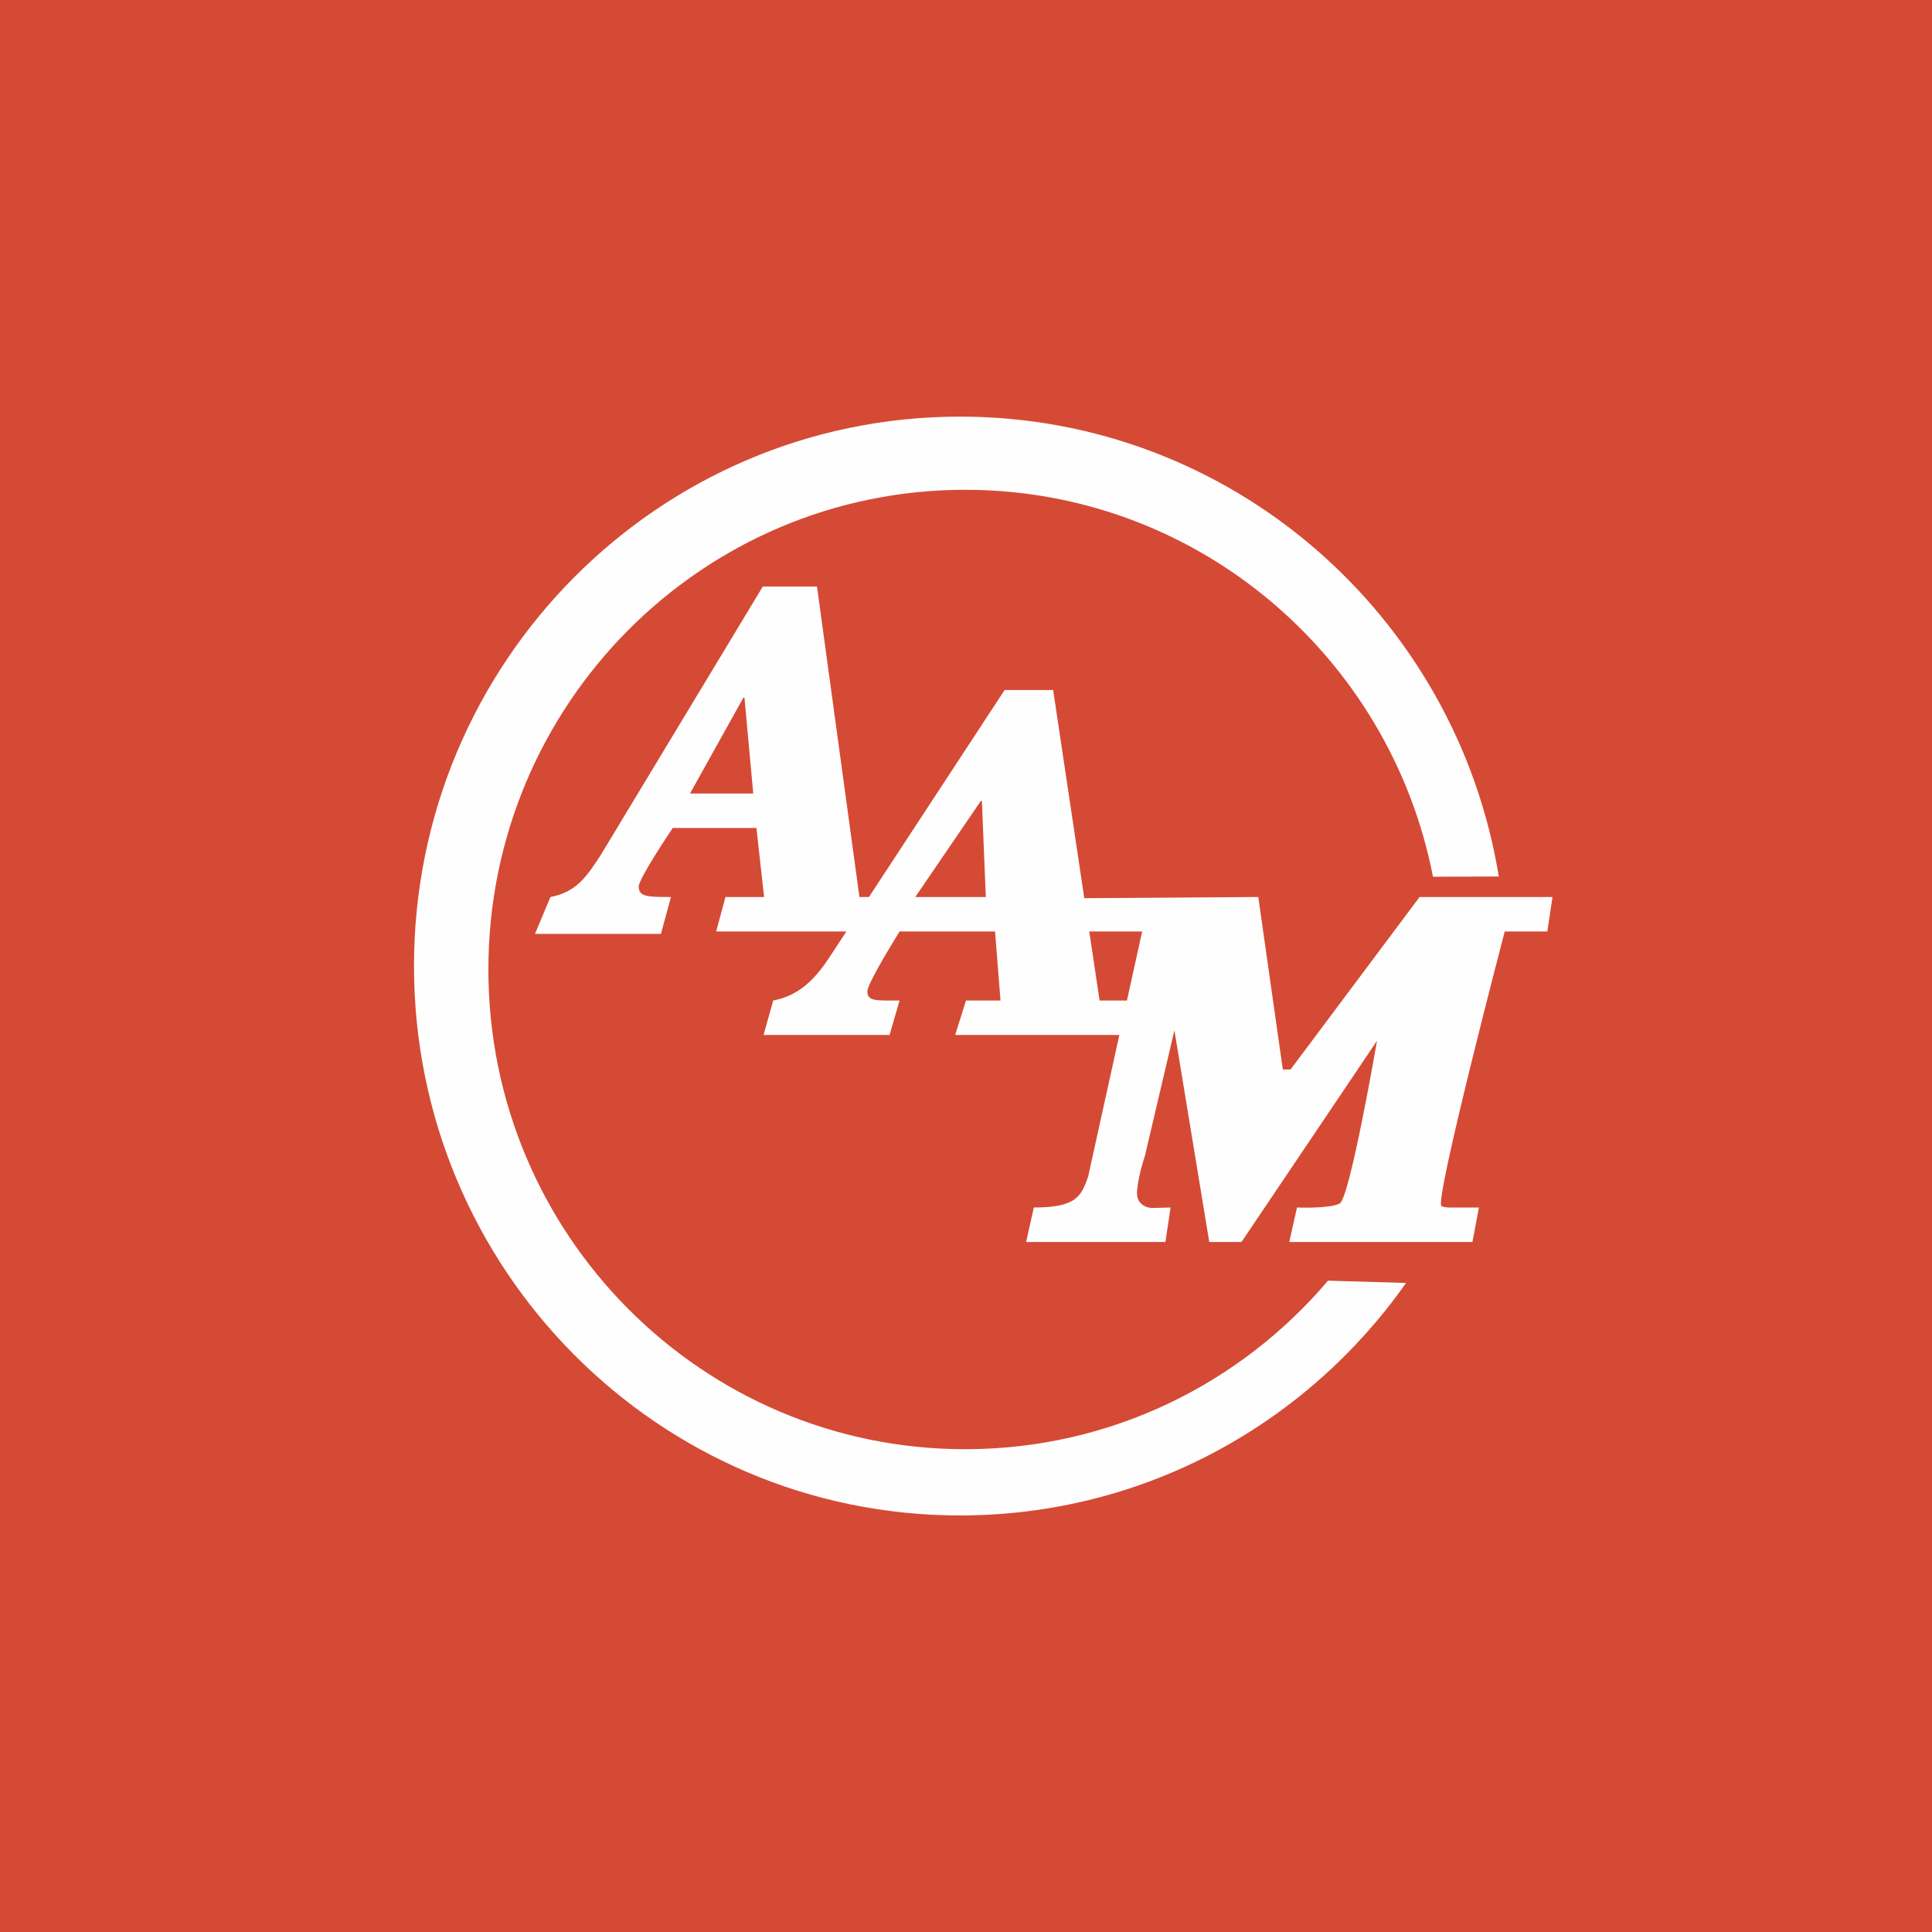
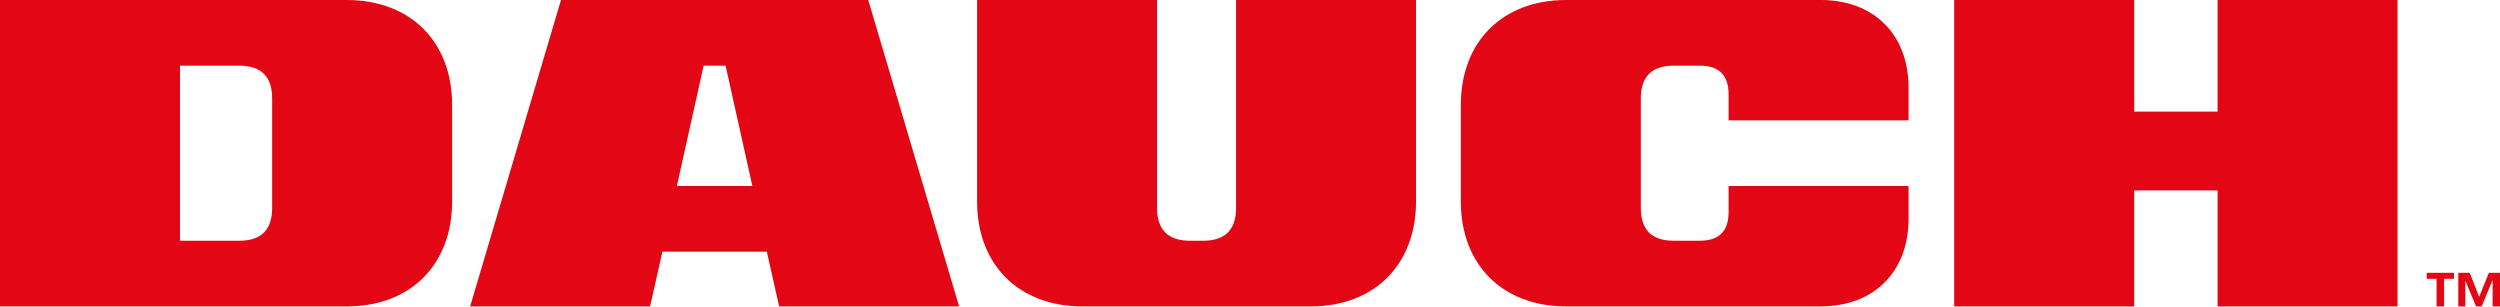
- <svg xmlns="http://www.w3.org/2000/svg" width="56" height="56">
-   <path fill="#D54A35" d="M0 0h56v56H0z" />
-   <path d="M41.536 25.413c-1.245-6.393-6.842-11.216-13.56-11.216-7.632 0-13.82 6.225-13.82 13.905s6.188 13.904 13.82 13.904c4.211 0 7.982-1.896 10.517-4.885l2.262.066c-2.866 4.076-7.588 6.739-12.929 6.739C19.086 43.926 12 36.796 12 28c0-8.794 7.085-15.924 15.826-15.924 7.863 0 14.386 5.77 15.617 13.33l-1.907.006z" fill="#FEFEFE" />
-   <path d="M21.833 23H20l1.547-2.776h.032L21.833 23zm-2.676 4.07l.292-1.07c-.68 0-.935-.005-.935-.303 0-.241.986-1.697.986-1.697h2.425l.223 2h-1.12l-.27 1h4.555l.233-1h-.635l-1.23-9h-1.57l-4.702 7.79c-.387.583-.681 1.067-1.454 1.21l-.449 1.07h3.65z" fill="#FEFEFE" />
-   <path d="M28.574 26H26.53l1.9-2.784h.031L28.574 26zm-2.79 4l.291-1c-.68 0-.934.03-.934-.267 0-.242.934-1.733.934-1.733h2.767L29 29h-1l-.314 1h4.934l.336-1h-1.084l-1.346-9H29.12l-5.085 7.758c-.386.582-.85 1.1-1.623 1.242l-.28 1h3.652z" fill="#FEFEFE" />
-   <path d="M31.012 26.037l5.46-.037.711 5h.224l3.74-5H45l-.15 1h-1.235s-2.056 7.849-1.832 7.961c.097.05.311.04.524.039h.56l-.187 1h-5.31l.224-1s.935.039 1.234-.113c.3-.152 1.085-4.72 1.085-4.72L35.985 36h-.934l-1.01-6.137-.86 3.66c-.109.314-.225.82-.225 1.061 0 .289.225.43.461.43L33.93 35l-.15 1h-4.038l.224-1c1.233 0 1.372-.323 1.574-.893L33.106 27H31.14l-.128-.963z" fill="#FEFEFE" />
+ <svg xmlns="http://www.w3.org/2000/svg" id="Layer_1-b26ed2" viewBox="0 0 1223.861 150">
+   <defs>
+     <style>
+       .cls-1 {
+         fill: #e30615;
+       }
+     </style>
+   </defs>
+   <path class="cls-1" d="M1187.965,133.543h13.376v2.939h-4.843v13.516h-3.691v-13.516h-4.842v-2.939ZM1218.408,133.543l-4.743,11.783-4.637-11.783h-5.595v16.455h3.455v-12.568l5.267,12.568h2.727l5.359-12.908v12.908h3.62v-16.455h-5.453ZM0,0h169.76c31.155,0,51.573,20.353,51.573,51.429v47.143c0,31.068-20.411,51.429-51.573,51.429H0V0ZM133.23,101.782v-53.571c0-10.715-5.369-16.068-16.113-16.068h-29.006v85.715h29.006c10.744,0,16.113-5.353,16.113-16.068v-.008ZM274.622,0h150.421l44.48,150h-88.103l-6.014-26.782h-51.14l-6.013,26.782h-88.103L274.622,0ZM368.314,91.068l-13.106-58.925h-10.744l-13.106,58.925h36.964-.008ZM478.331,98.571V0h88.101v101.782c0,10.714,5.374,16.068,16.116,16.068h6.448c10.742,0,16.109-5.354,16.109-16.068V0h88.102v98.571c0,31.068-20.41,51.429-51.569,51.429h-111.742c-31.154,0-51.572-20.353-51.572-51.429h.008ZM715.137,98.571v-47.143c0-31.068,20.41-51.429,51.576-51.429h124.635c25.998,0,42.974,16.931,42.974,42.857v16.067h-88.102v-12.857c0-9.215-4.735-13.925-13.962-13.925h-12.896c-10.742,0-16.109,5.353-16.109,16.068v53.571c0,10.714,5.367,16.068,16.109,16.068h12.896c9.242,0,13.962-4.718,13.962-13.925v-12.857h88.102v16.067c0,25.927-16.976,42.857-42.974,42.857h-124.635c-31.159,0-51.576-20.353-51.576-51.429v.008ZM956.666,150V0h88.109v54.639h40.827V0h88.102v150h-88.102v-56.782h-40.827v56.782h-88.109Z" />
</svg>
